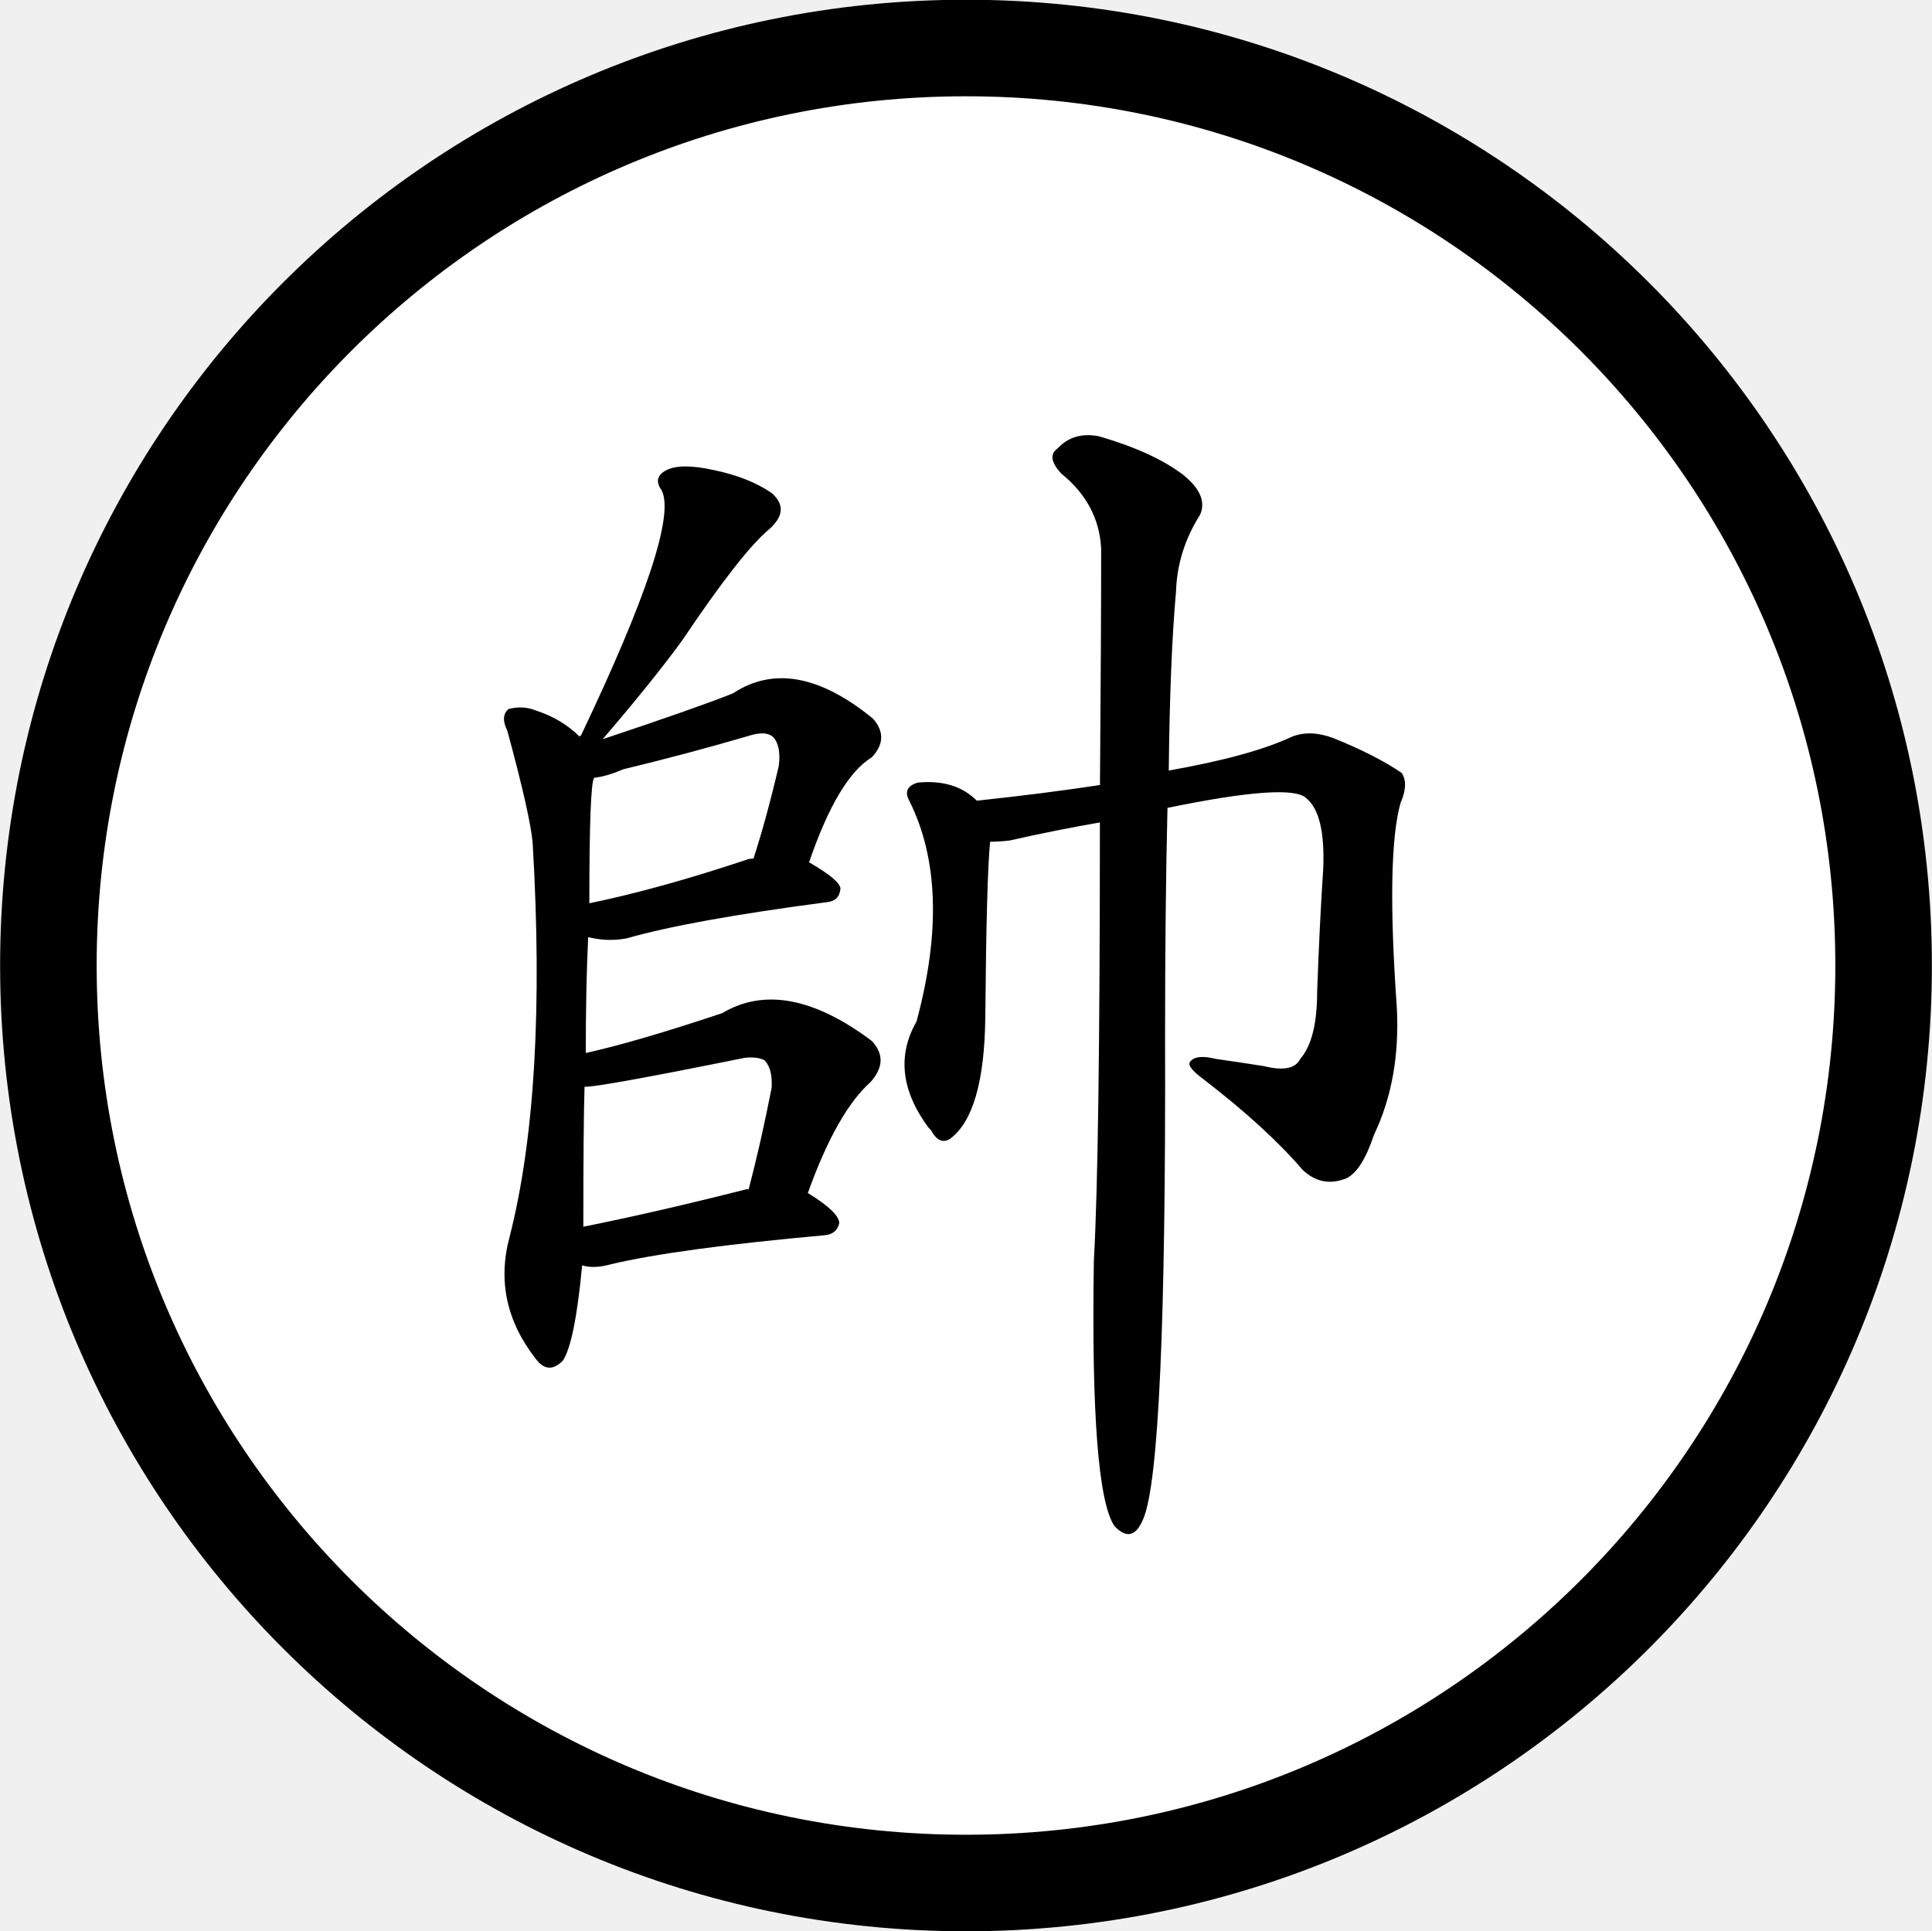
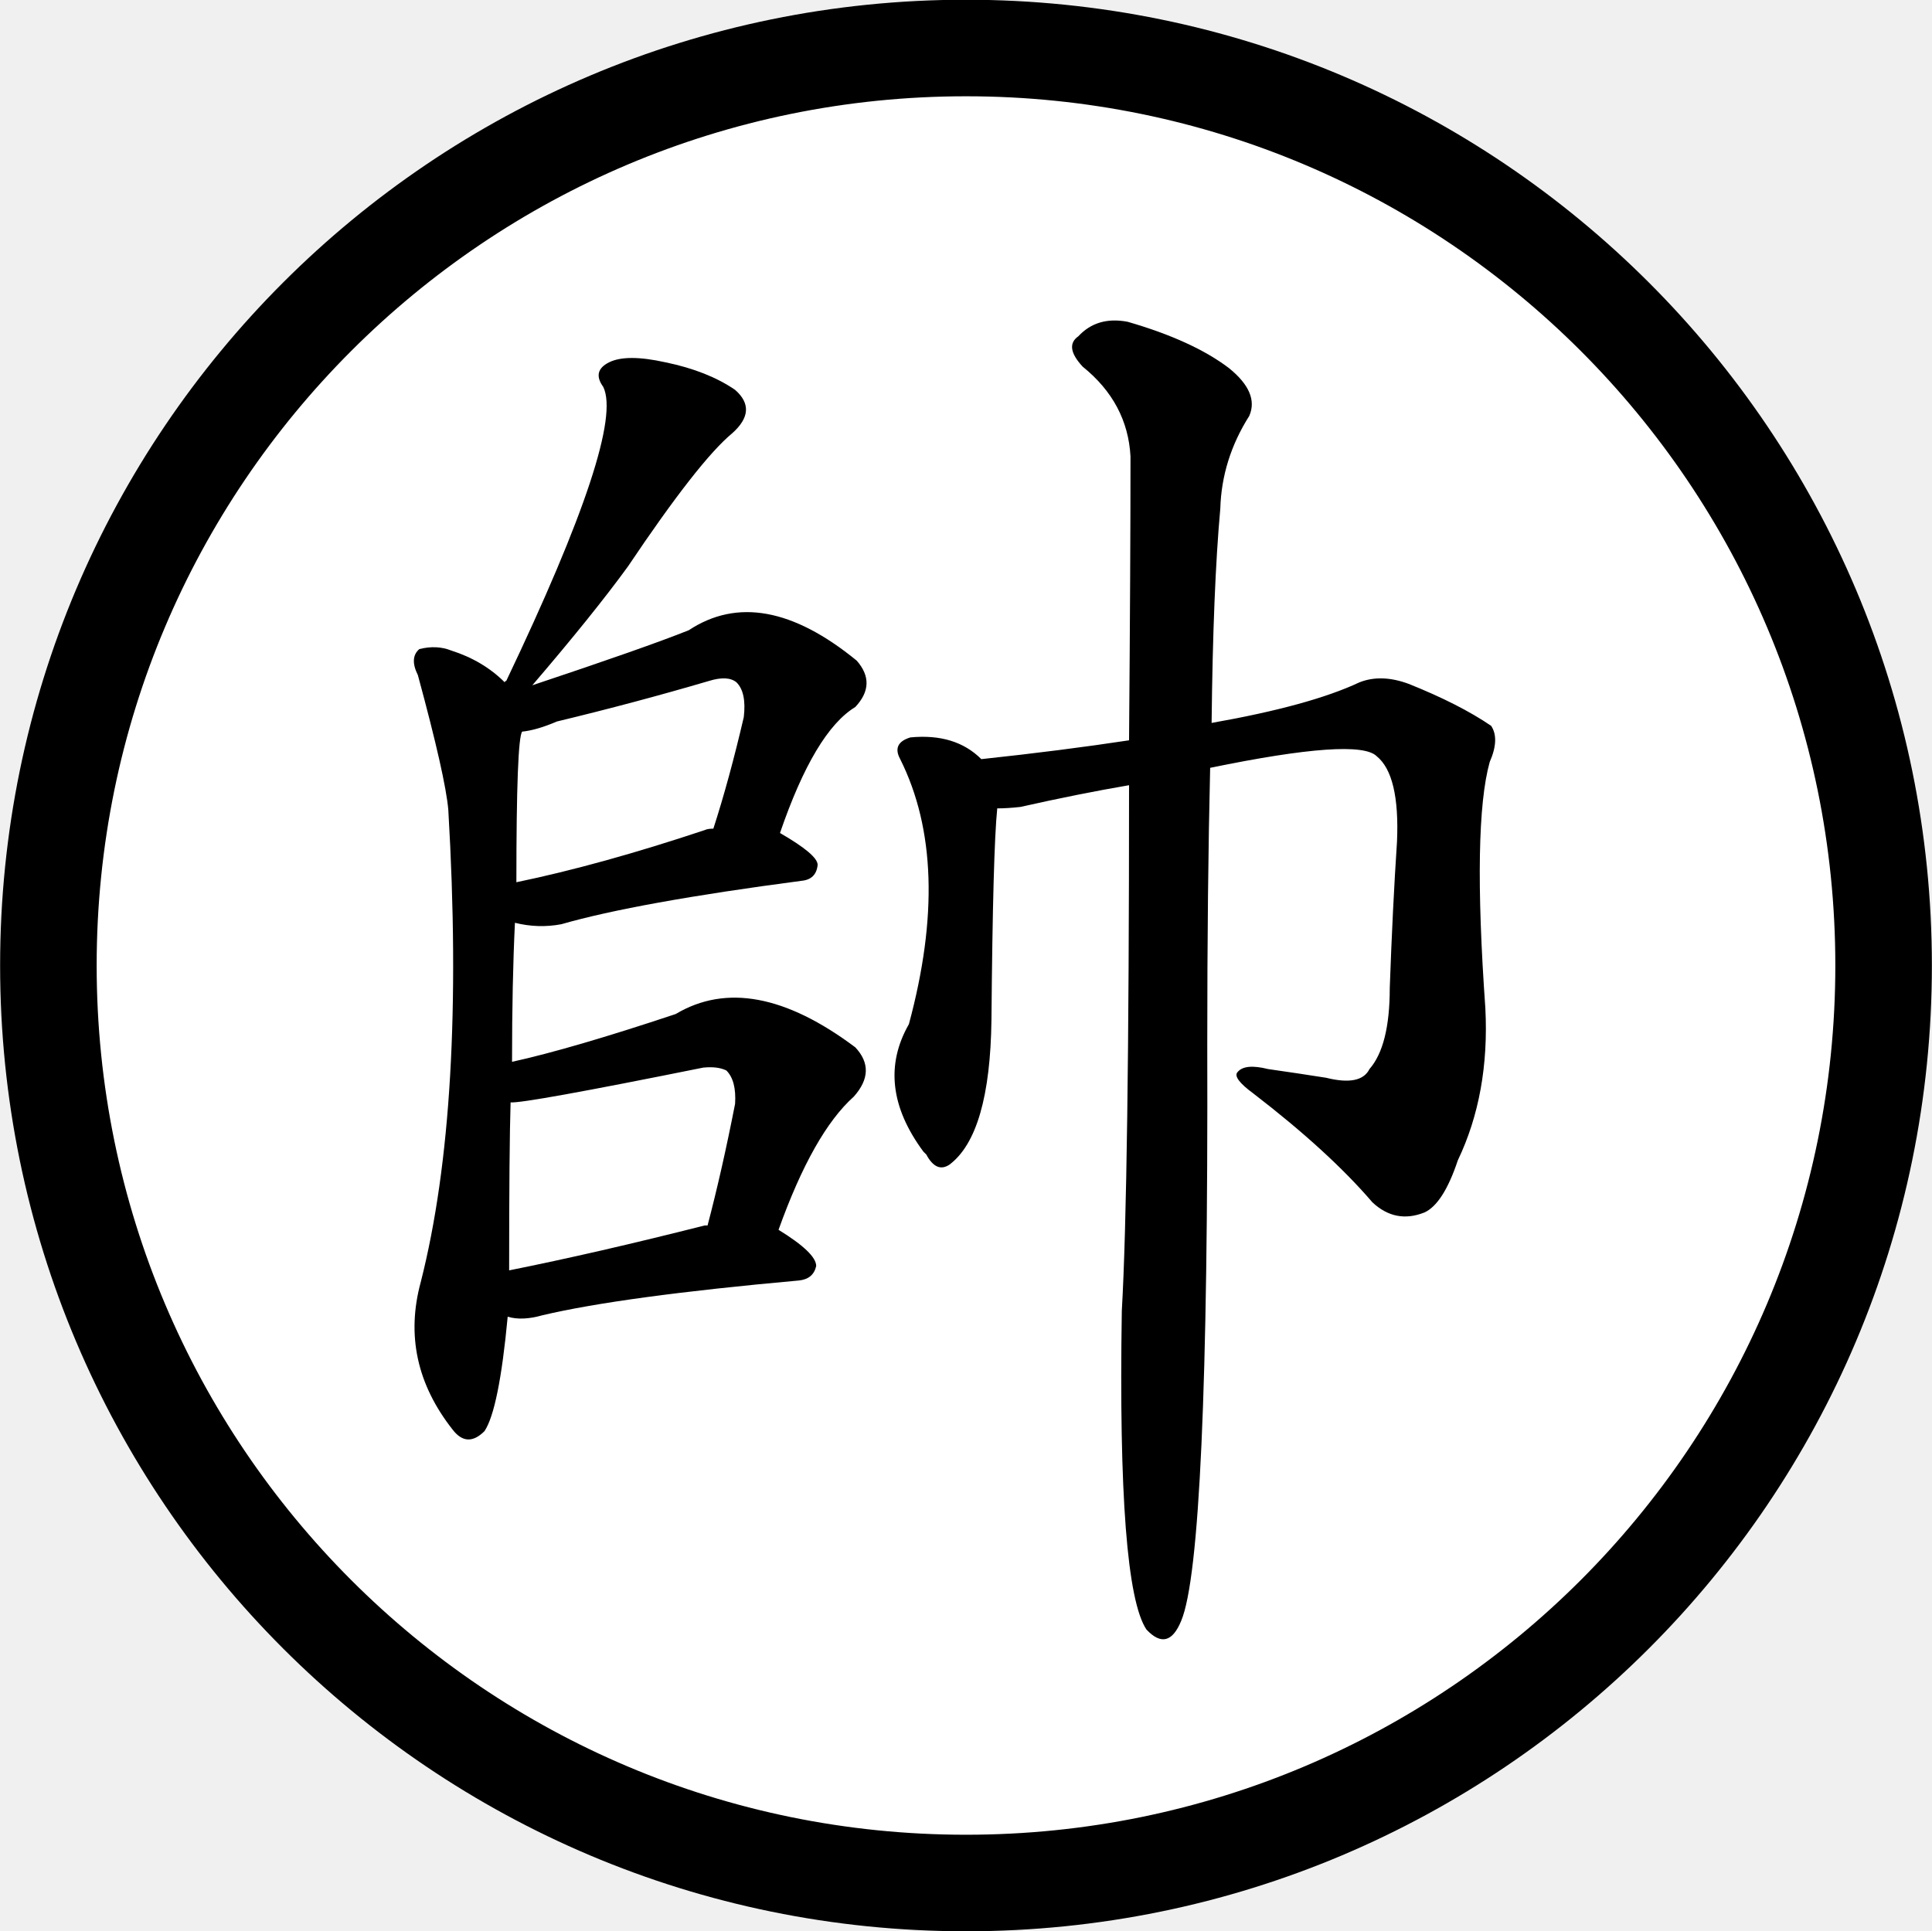
<svg xmlns="http://www.w3.org/2000/svg" xmlns:xlink="http://www.w3.org/1999/xlink" version="1.0" width="100.042" height="99.995" id="svg2">
  <defs id="defs3">
    <linearGradient id="linearGradient6462">
      <stop style="stop-color:black;stop-opacity:1;" offset="0" id="stop6464" />
      <stop style="stop-color:black;stop-opacity:0;" offset="1" id="stop6466" />
    </linearGradient>
    <linearGradient xlink:href="#linearGradient6462" id="linearGradient6468" x1="24" y1="229.362" x2="90" y2="229.362" gradientUnits="userSpaceOnUse" />
    <linearGradient xlink:href="#linearGradient6462" id="linearGradient3442" gradientUnits="userSpaceOnUse" x1="24" y1="229.362" x2="90" y2="229.362" />
  </defs>
  <g id="layer1" style="display:inline" transform="translate(-107.947,-45.07494)" />
  <g id="layer3" style="display:inline" transform="translate(-107.947,-45.07494)">
    <path d="m 89,229.362 c 0,17.673 -14.327,32 -32,32 -17.673,0 -32,-14.327 -32,-32 0,-17.673 14.327,-32 32,-32 17.673,0 32,14.327 32,32 z" id="path17604" style="fill:#ffffff;fill-opacity:1;stroke:#000000;stroke-width:3.367;stroke-miterlimit:4;stroke-opacity:1;stroke-dasharray:none;display:inline" transform="matrix(1.484848,0,0,1.484848,73.3315,-245.4913)" />
-     <path style="font-size:64px;font-style:normal;font-variant:normal;font-weight:normal;font-stretch:normal;text-align:start;line-height:100%;writing-mode:lr-tb;text-anchor:start;fill:#000000;fill-opacity:1;stroke:none;display:inline;font-family:AR PL UKai TW;-inkscape-font-specification:AR PL UKai TW" d="m 138.092,110.607 c 0.417,0.125 0.917,0.104 1.5,-0.062 2.292,-0.542 5.979,-1.042 11.062,-1.5 0.417,-0.042 0.667,-0.25 0.75,-0.625 -2e-5,-0.375 -0.542,-0.896 -1.625,-1.562 1,-2.792 2.083,-4.708 3.25,-5.75 0.667,-0.75 0.687,-1.458 0.062,-2.125 -3,-2.25 -5.583,-2.729 -7.75,-1.438 -3,1 -5.354,1.688 -7.062,2.062 -1e-5,-2.292 0.042,-4.292 0.125,-6 0.667,0.167 1.333,0.188 2,0.062 2.167,-0.625 5.625,-1.25 10.375,-1.875 0.417,-0.042 0.646,-0.271 0.688,-0.688 -2e-5,-0.292 -0.542,-0.75 -1.625,-1.375 1,-2.917 2.083,-4.729 3.25,-5.438 0.625,-0.667 0.646,-1.333 0.062,-2 -2.75,-2.25 -5.167,-2.687 -7.25,-1.312 -1.25,0.5 -3.5,1.292 -6.75,2.375 1.75,-2.042 3.125,-3.75 4.125,-5.125 2.042,-3.042 3.542,-4.958 4.5,-5.75 0.75,-0.667 0.792,-1.292 0.125,-1.875 -0.792,-0.542 -1.792,-0.937 -3,-1.188 -1.125,-0.25 -1.938,-0.25 -2.438,0 -0.5,0.25 -0.583,0.604 -0.25,1.062 0.625,1.292 -0.771,5.521 -4.188,12.688 -0.042,3.6e-5 -0.062,0.021 -0.062,0.062 -0.625,-0.625 -1.396,-1.083 -2.312,-1.375 -0.417,-0.167 -0.875,-0.187 -1.375,-0.062 -0.292,0.25 -0.313,0.625 -0.062,1.125 0.792,2.917 1.229,4.854 1.312,5.812 0.5,8.5 0.104,15.292 -1.188,20.375 -0.625,2.292 -0.167,4.417 1.375,6.375 0.417,0.542 0.875,0.563 1.375,0.062 0.417,-0.625 0.75,-2.271 1,-4.938 m 8.5,-3.938 c -3.125,0.792 -5.938,1.438 -8.438,1.938 -1e-5,-3.5 0.021,-5.917 0.062,-7.25 0.375,0.042 3.146,-0.458 8.312,-1.5 0.417,-0.042 0.75,2e-5 1,0.125 0.292,0.292 0.417,0.771 0.375,1.437 -0.375,1.917 -0.771,3.667 -1.188,5.25 l -0.125,0 m 0,-17.062 c -3,1 -5.708,1.75 -8.125,2.25 -1e-5,-4.125 0.083,-6.292 0.25,-6.5 0.417,-0.042 0.917,-0.187 1.5,-0.438 2.25,-0.542 4.437,-1.125 6.562,-1.75 0.542,-0.167 0.937,-0.146 1.188,0.062 0.292,0.292 0.396,0.792 0.312,1.5 -0.417,1.792 -0.854,3.396 -1.312,4.812 -0.167,3e-5 -0.292,0.021 -0.375,0.062 m 18.312,-1.938 c -4e-5,11.5 -0.104,19.063 -0.312,22.687 -0.125,7.917 0.229,12.5 1.062,13.75 0.625,0.667 1.125,0.542 1.5,-0.375 0.792,-1.875 1.167,-10.167 1.125,-24.875 -4e-5,-4.542 0.042,-8.521 0.125,-11.938 4.25,-0.875 6.646,-1.042 7.188,-0.5 0.667,0.542 0.958,1.771 0.875,3.688 -0.125,1.875 -0.229,3.979 -0.312,6.312 -5e-5,1.667 -0.292,2.833 -0.875,3.5 -0.25,0.5 -0.875,0.625 -1.875,0.375 -0.792,-0.125 -1.625,-0.25 -2.5,-0.375 -0.667,-0.167 -1.104,-0.125 -1.312,0.125 -0.167,0.167 0.062,0.479 0.688,0.938 2.167,1.667 3.875,3.229 5.125,4.688 0.667,0.625 1.417,0.771 2.25,0.438 0.542,-0.25 1.021,-1 1.438,-2.25 0.917,-1.917 1.312,-4.104 1.188,-6.562 -0.375,-5.292 -0.313,-8.833 0.188,-10.625 0.292,-0.667 0.312,-1.187 0.062,-1.562 -0.917,-0.625 -2.104,-1.229 -3.562,-1.812 -0.792,-0.292 -1.5,-0.312 -2.125,-0.062 -1.417,0.667 -3.542,1.25 -6.375,1.75 0.042,-3.875 0.167,-6.958 0.375,-9.25 0.042,-1.417 0.458,-2.75 1.25,-4 0.292,-0.667 -4e-5,-1.354 -0.875,-2.062 -1.042,-0.792 -2.5,-1.458 -4.375,-2 -0.875,-0.167 -1.583,0.042 -2.125,0.625 -0.417,0.292 -0.354,0.729 0.188,1.312 1.292,1.042 1.979,2.333 2.062,3.875 -4e-5,3.042 -0.021,7.125 -0.062,12.25 -1.917,0.292 -4.042,0.563 -6.375,0.812 -0.75,-0.75 -1.771,-1.062 -3.062,-0.938 -0.542,0.167 -0.688,0.479 -0.438,0.938 1.5,3 1.625,6.813 0.375,11.438 -1,1.75 -0.792,3.583 0.625,5.5 l 0.125,0.125 c 0.292,0.542 0.625,0.688 1,0.438 1.167,-0.875 1.771,-2.958 1.812,-6.25 0.042,-4.875 0.125,-7.917 0.25,-9.125 0.292,3.1e-5 0.625,-0.021 1,-0.062 1.667,-0.375 3.229,-0.687 4.688,-0.938" id="text17612" />
+     <path style="font-size:64px;font-style:normal;font-variant:normal;font-weight:normal;font-stretch:normal;text-align:start;line-height:100%;writing-mode:lr-tb;text-anchor:start;fill:#000000;fill-opacity:1;stroke:none;display:inline;font-family:AR PL UKai TW;-inkscape-font-specification:AR PL UKai TW" d="m 134.236,113.264 c 0.5,0.15 1.1,0.125 1.8,-0.075 2.75,-0.65 7.175,-1.25 13.275,-1.8 0.5,-0.05 0.8,-0.3 0.9,-0.75 -2e-5,-0.45 -0.65,-1.075 -1.95,-1.875 1.2,-3.35 2.5,-5.65 3.9,-6.9 0.8,-0.9 0.825,-1.75 0.075,-2.55 -3.6,-2.7 -6.7,-3.275 -9.3,-1.725 -3.6,1.2 -6.425,2.025 -8.475,2.475 -1e-5,-2.75 0.05,-5.15 0.15,-7.2 0.8,0.2 1.6,0.225 2.4,0.075 2.6,-0.75 6.75,-1.5 12.45,-2.25 0.5,-0.05 0.775,-0.325 0.825,-0.825 -2e-5,-0.35 -0.65,-0.9 -1.95,-1.65 1.2,-3.5 2.5,-5.675 3.9,-6.525 0.75,-0.8 0.775,-1.6 0.075,-2.4 -3.3,-2.7 -6.2,-3.225 -8.7,-1.575 -1.5,0.6 -4.2,1.55 -8.1,2.85 2.1,-2.45 3.75,-4.5 4.95,-6.15 2.45,-3.65 4.25,-5.95 5.4,-6.9 0.9,-0.8 0.95,-1.55 0.15,-2.25 -0.95,-0.65 -2.15,-1.125 -3.6,-1.425 -1.35,-0.3 -2.325,-0.3 -2.925,0 -0.6,0.3 -0.7,0.725 -0.3,1.275 0.75,1.55 -0.925,6.625 -5.025,15.225 -0.05,4.4e-5 -0.075,0.025 -0.075,0.075 -0.75,-0.75 -1.675,-1.3 -2.775,-1.65 -0.5,-0.2 -1.05,-0.225 -1.65,-0.075 -0.35,0.3 -0.375,0.75 -0.075,1.35 0.95,3.5 1.475,5.825 1.575,6.975 0.6,10.2 0.125,18.35 -1.425,24.45 -0.75,2.75 -0.2,5.3 1.65,7.65 0.5,0.65 1.05,0.675 1.65,0.075 0.5,-0.75 0.9,-2.725 1.2,-5.925 m 10.2,-4.725 c -3.75,0.95 -7.125,1.725 -10.125,2.325 -1e-5,-4.2 0.025,-7.1 0.075,-8.7 0.45,0.05 3.775,-0.55 9.975,-1.8 0.5,-0.05 0.9,3e-5 1.2,0.15 0.35,0.35 0.5,0.925 0.45,1.725 -0.45,2.3 -0.925,4.4 -1.425,6.3 l -0.15,0 m 0,-20.475 c -3.6,1.2 -6.85,2.1 -9.75,2.7 -1e-5,-4.95 0.1,-7.55 0.3,-7.8 0.5,-0.05 1.1,-0.225 1.8,-0.525 2.7,-0.65 5.325,-1.35 7.875,-2.1 0.65,-0.2 1.125,-0.175 1.425,0.075 0.35,0.35 0.475,0.95 0.375,1.8 -0.5,2.15 -1.025,4.075 -1.575,5.775 -0.2,3.6e-5 -0.35,0.025 -0.45,0.075 m 21.975,-2.325 c -4e-5,13.8 -0.125,22.875 -0.375,27.225 -0.15,9.5 0.275,15 1.275,16.5 0.75,0.8 1.35,0.65 1.8,-0.45 0.95,-2.25 1.4,-12.2 1.35,-29.85 -4e-5,-5.45 0.05,-10.225 0.15,-14.325 5.1,-1.05 7.975,-1.25 8.625,-0.6 0.8,0.65 1.15,2.125 1.05,4.425 -0.15,2.25 -0.275,4.775 -0.375,7.575 -6e-5,2 -0.35,3.4 -1.05,4.2 -0.3,0.6 -1.05,0.75 -2.25,0.45 -0.95,-0.15 -1.95,-0.3 -3,-0.45 -0.8,-0.2 -1.325,-0.15 -1.575,0.15 -0.2,0.2 0.075,0.575 0.825,1.125 2.6,2 4.65,3.875 6.15,5.625 0.8,0.75 1.7,0.925 2.7,0.525 0.65,-0.3 1.225,-1.2 1.725,-2.7 1.1,-2.3 1.575,-4.925 1.425,-7.875 -0.45,-6.35 -0.375,-10.6 0.225,-12.75 0.35,-0.8 0.375,-1.425 0.075,-1.875 -1.1,-0.75 -2.525,-1.475 -4.275,-2.175 -0.95,-0.35 -1.8,-0.375 -2.55,-0.075 -1.7,0.8 -4.25,1.5 -7.65,2.1 0.05,-4.65 0.2,-8.35 0.45,-11.1 0.05,-1.7 0.55,-3.3 1.5,-4.8 0.35,-0.8 -4e-5,-1.625 -1.05,-2.475 -1.25,-0.95 -3,-1.75 -5.25,-2.4 -1.05,-0.2 -1.9,0.05 -2.55,0.75 -0.5,0.35 -0.425,0.875 0.225,1.575 1.55,1.25 2.375,2.8 2.475,4.65 -4e-5,3.65 -0.025,8.55 -0.075,14.7 -2.3,0.35 -4.85,0.675 -7.65,0.975 -0.9,-0.9 -2.125,-1.275 -3.675,-1.125 -0.65,0.2 -0.825,0.575 -0.525,1.125 1.8,3.6 1.95,8.175 0.45,13.725 -1.2,2.1 -0.95,4.3 0.75,6.6 l 0.15,0.15 c 0.35,0.65 0.75,0.825 1.2,0.525 1.4,-1.05 2.125,-3.55 2.175,-7.5 0.05,-5.85 0.15,-9.5 0.3,-10.95 0.35,3.8e-5 0.75,-0.025 1.2,-0.075 2,-0.45 3.875,-0.825 5.625,-1.125" id="text17612" />
  </g>
</svg>
